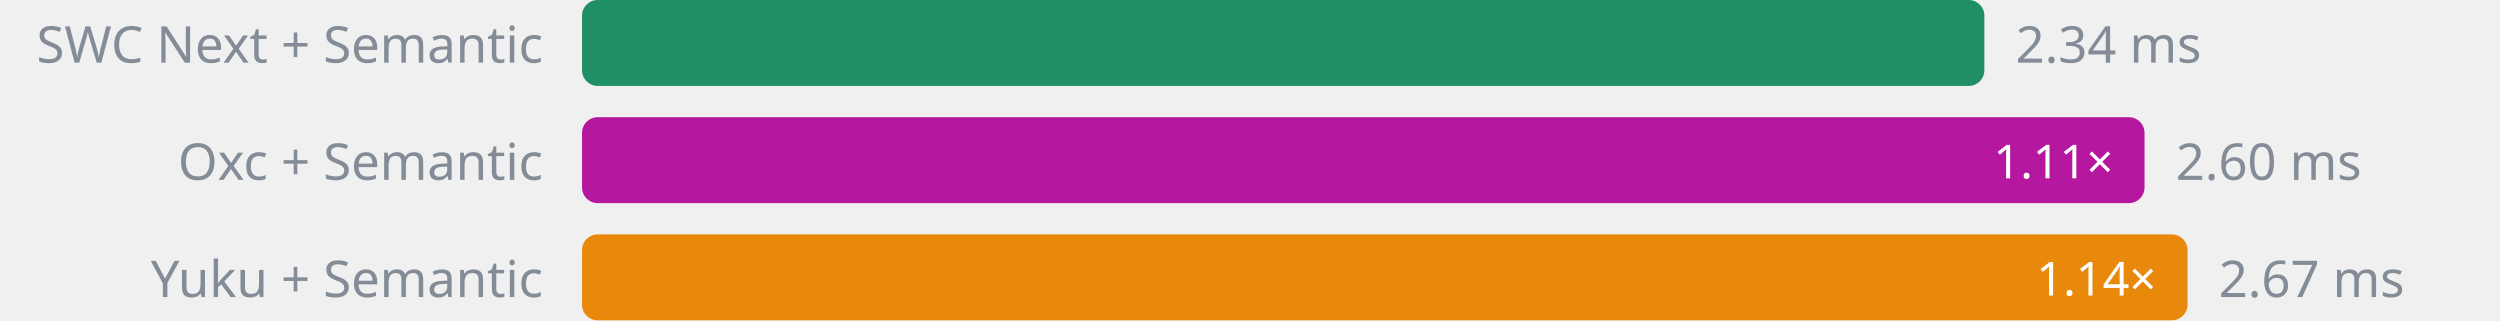
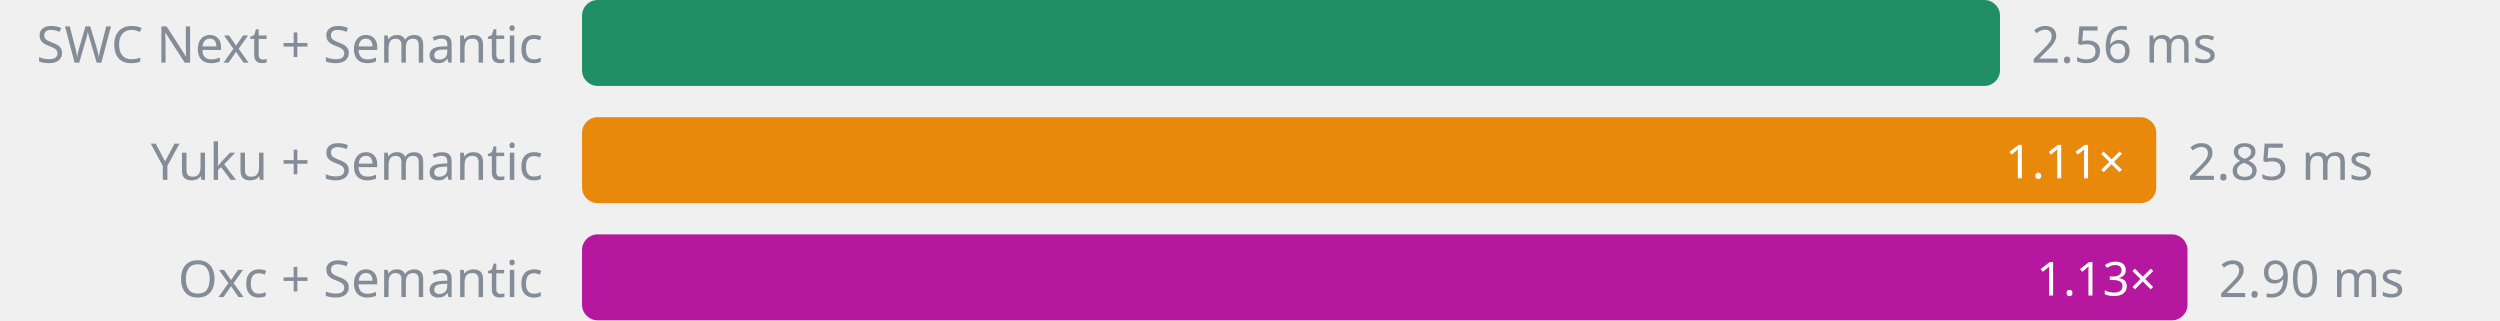
<svg xmlns="http://www.w3.org/2000/svg" width="640" height="82" viewBox="0 0 640 82">
  <style>
    text { font: 13px -apple-system, BlinkMacSystemFont, "Segoe UI", "Noto Sans", Helvetica, Arial, sans-serif; fill: #848d97; dominant-baseline: central; font-variant-numeric: tabular-nums }
    .ratio { font-size: 12px; fill: #fff }
  </style>
  <text x="139" y="11" text-anchor="end">SWC Next + Semantic</text>
-   <rect x="149" y="0" width="359" height="22" rx="4" fill="#218F65" />
-   <text x="516" y="11">2.34 ms</text>
-   <text x="139" y="41" text-anchor="end">Oxc + Semantic</text>
-   <rect x="149" y="30" width="400" height="22" rx="4" fill="#B5179E" />
-   <text x="557" y="41">2.60 ms</text>
-   <text class="ratio" x="541" y="41" text-anchor="end">1.11×</text>
-   <text x="139" y="71" text-anchor="end">Yuku + Semantic</text>
-   <rect x="149" y="60" width="411" height="22" rx="4" fill="#E8890C" />
-   <text x="568" y="71">2.67 ms</text>
-   <text class="ratio" x="552" y="71" text-anchor="end">1.14×</text>
+   <rect x="149" y="0" width="363" height="22" rx="4" fill="#218F65" />
+   <text x="520" y="11">2.56 ms</text>
+   <text x="139" y="41" text-anchor="end">Yuku + Semantic</text>
+   <rect x="149" y="30" width="403" height="22" rx="4" fill="#E8890C" />
+   <text x="560" y="41">2.85 ms</text>
+   <text class="ratio" x="544" y="41" text-anchor="end">1.11×</text>
+   <text x="139" y="71" text-anchor="end">Oxc + Semantic</text>
+   <rect x="149" y="60" width="411" height="22" rx="4" fill="#B5179E" />
+   <text x="568" y="71">2.90 ms</text>
+   <text class="ratio" x="552" y="71" text-anchor="end">1.13×</text>
</svg>
